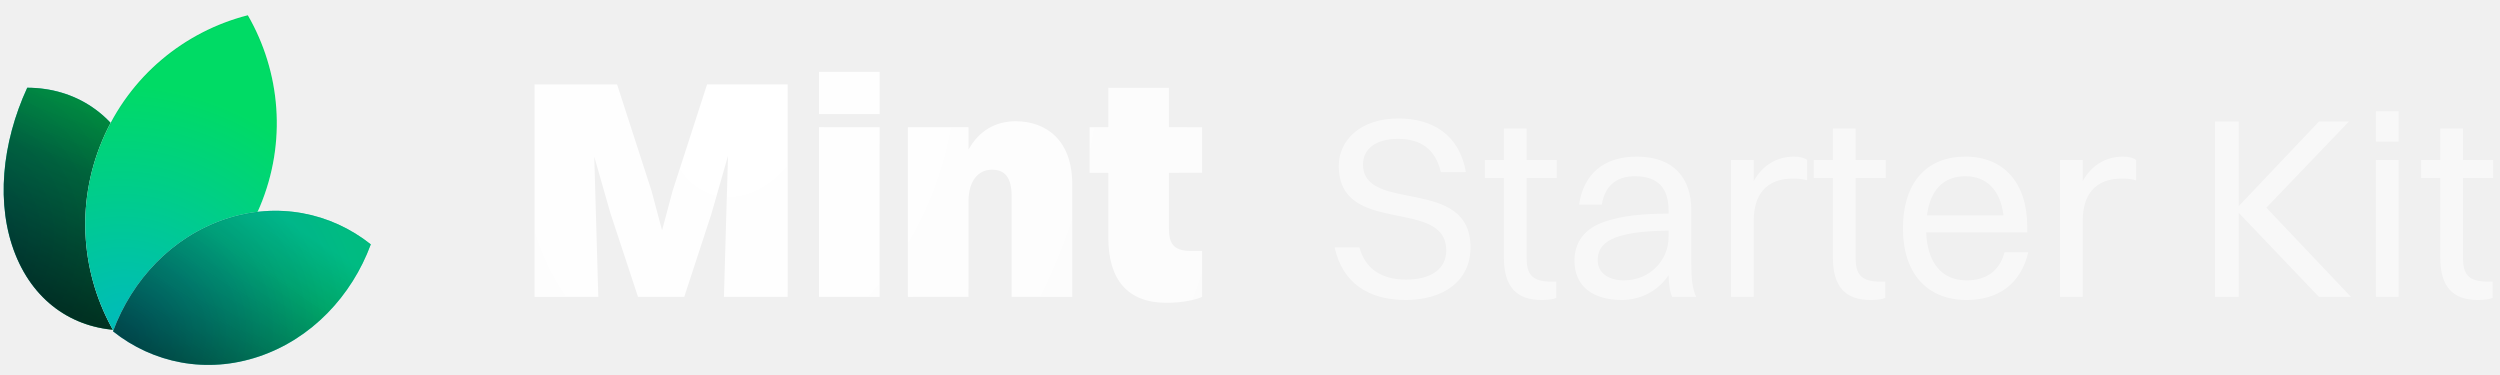
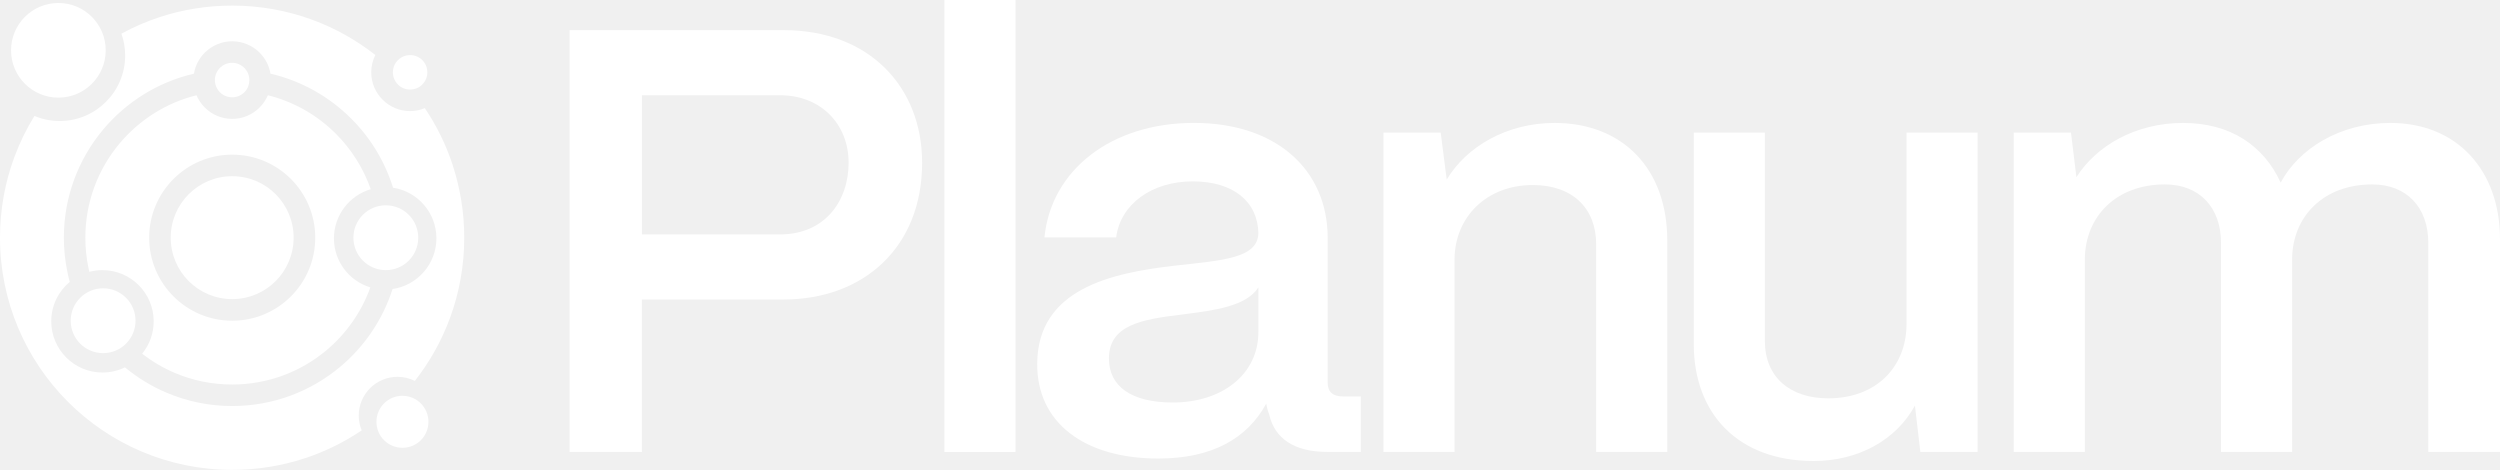
- <svg xmlns="http://www.w3.org/2000/svg" width="160" height="24" viewBox="0 0 160 24" fill="none">
-   <path d="M7.953 21.139C4.896 21.13 2.255 19.458 0.987 16.29C-0.28 13.121 0.109 9.163 1.744 5.615C4.801 5.624 7.442 7.296 8.71 10.465C9.977 13.633 9.588 17.591 7.953 21.139Z" fill="white" />
-   <path d="M7.953 21.139C4.896 21.13 2.255 19.458 0.987 16.29C-0.28 13.121 0.109 9.163 1.744 5.615C4.801 5.624 7.442 7.296 8.71 10.465C9.977 13.633 9.588 17.591 7.953 21.139Z" fill="url(#paint0_radial_115_109)" />
-   <path d="M7.953 21.139C4.896 21.13 2.255 19.458 0.987 16.29C-0.28 13.121 0.109 9.163 1.744 5.615C4.801 5.624 7.442 7.296 8.71 10.465C9.977 13.633 9.588 17.591 7.953 21.139Z" fill="black" fill-opacity="0.5" style="mix-blend-mode:hard-light" />
-   <path d="M7.953 21.139C4.896 21.13 2.255 19.458 0.987 16.29C-0.28 13.121 0.109 9.163 1.744 5.615C4.801 5.624 7.442 7.296 8.71 10.465C9.977 13.633 9.588 17.591 7.953 21.139Z" fill="url(#paint1_linear_115_109)" fill-opacity="0.5" style="mix-blend-mode:hard-light" />
-   <path d="M7.935 21.111C4.897 21.096 2.274 19.431 1.013 16.279C-0.248 13.124 0.136 9.182 1.762 5.643C4.8 5.659 7.423 7.324 8.684 10.476C9.945 13.63 9.561 17.572 7.935 21.111Z" stroke="url(#paint2_linear_115_109)" stroke-opacity="0.05" stroke-width="0.056" />
-   <path d="M7.31 21.257C11.354 20.221 14.884 17.375 16.628 13.236C18.373 9.097 17.945 4.587 15.86 0.976C11.816 2.012 8.287 4.858 6.542 8.998C4.797 13.137 5.225 17.646 7.31 21.257Z" fill="white" />
-   <path d="M7.31 21.257C11.354 20.221 14.884 17.375 16.628 13.236C18.373 9.097 17.945 4.587 15.86 0.976C11.816 2.012 8.287 4.858 6.542 8.998C4.797 13.137 5.225 17.646 7.31 21.257Z" fill="url(#paint3_radial_115_109)" />
-   <path d="M16.602 13.225C14.864 17.349 11.351 20.187 7.324 21.225C5.253 17.624 4.829 13.132 6.568 9.009C8.306 4.885 11.819 2.047 15.846 1.009C17.918 4.61 18.341 9.101 16.602 13.225Z" stroke="url(#paint4_linear_115_109)" stroke-opacity="0.05" stroke-width="0.056" />
-   <path d="M7.234 21.207C9.789 23.237 13.21 23.951 16.577 22.814C19.944 21.677 22.506 18.945 23.73 15.638C21.175 13.608 17.754 12.894 14.387 14.031C11.02 15.168 8.458 17.901 7.234 21.207Z" fill="white" />
-   <path d="M7.234 21.207C9.789 23.237 13.21 23.951 16.577 22.814C19.944 21.677 22.506 18.945 23.73 15.638C21.175 13.608 17.754 12.894 14.387 14.031C11.02 15.168 8.458 17.901 7.234 21.207Z" fill="url(#paint5_radial_115_109)" />
-   <path d="M7.234 21.207C9.789 23.237 13.21 23.951 16.577 22.814C19.944 21.677 22.506 18.945 23.73 15.638C21.175 13.608 17.754 12.894 14.387 14.031C11.02 15.168 8.458 17.901 7.234 21.207Z" fill="black" fill-opacity="0.2" style="mix-blend-mode:hard-light" />
-   <path d="M7.234 21.207C9.789 23.237 13.21 23.951 16.577 22.814C19.944 21.677 22.506 18.945 23.73 15.638C21.175 13.608 17.754 12.894 14.387 14.031C11.02 15.168 8.458 17.901 7.234 21.207Z" fill="url(#paint6_linear_115_109)" fill-opacity="0.5" style="mix-blend-mode:hard-light" />
-   <path d="M16.568 22.787C13.218 23.918 9.814 23.212 7.267 21.198C8.492 17.907 11.044 15.189 14.396 14.058C17.747 12.927 21.15 13.633 23.697 15.648C22.472 18.938 19.92 21.656 16.568 22.787Z" stroke="url(#paint7_linear_115_109)" stroke-opacity="0.05" stroke-width="0.056" />
-   <path d="M34.212 19V5.4H39.492L41.692 12.2L42.372 14.74L43.052 12.2L45.252 5.4H50.412V19H46.332L46.592 9.98L45.532 13.68L43.792 19H40.832L39.052 13.6L38.032 10.02L38.292 19H34.212ZM52.416 7.3V4.6H56.295V7.3H52.416ZM52.416 19V8.14H56.295V19H52.416ZM58.104 19V8.14H61.984V9.58C62.664 8.34 63.744 7.76 65.004 7.76C66.964 7.76 68.624 8.98 68.624 11.78V19H64.744V12.56C64.744 11.34 64.304 10.86 63.484 10.86C62.604 10.86 61.984 11.58 61.984 12.88V19H58.104ZM70.933 15.22V11.06H69.733V8.14H70.933V5.62H74.813V8.14H76.933V11.06H74.813V14.6C74.813 15.5 75.033 16.06 76.213 16.06H76.933V19C76.493 19.2 75.673 19.38 74.653 19.38C72.153 19.38 70.933 17.88 70.933 15.22Z" fill="url(#paint8_radial_115_109)" />
-   <path d="M87.232 10.519C87.232 13.687 94.112 11.229 94.112 15.832C94.112 17.994 92.364 19.198 89.971 19.198C87.562 19.198 85.912 18.093 85.417 15.832H87.001C87.364 17.169 88.371 17.895 89.987 17.895C91.671 17.895 92.561 17.152 92.561 16.03C92.561 12.598 85.681 15.155 85.681 10.618C85.681 9.001 87.034 7.582 89.509 7.582C91.671 7.582 93.403 8.621 93.816 11.014H92.215C91.868 9.529 90.912 8.886 89.476 8.886C88.057 8.886 87.232 9.529 87.232 10.519ZM96.25 16.476V11.393H95.029V10.239H96.25V8.226H97.702V10.239H99.632V11.393H97.702V16.476C97.702 17.532 98.015 18.026 99.302 18.026H99.599V19.066C99.434 19.148 99.071 19.198 98.659 19.198C97.025 19.198 96.25 18.323 96.25 16.476ZM102.516 13.093H101.064C101.345 11.162 102.615 10.024 104.76 10.024C107.103 10.024 108.242 11.393 108.242 13.44V16.888C108.242 17.895 108.324 18.521 108.555 19H107.021C106.856 18.654 106.806 18.142 106.79 17.614C106.047 18.72 104.859 19.198 103.803 19.198C101.988 19.198 100.767 18.357 100.767 16.69C100.767 15.486 101.427 14.611 102.714 14.182C103.902 13.786 105.107 13.687 106.79 13.671V13.473C106.79 12.053 106.13 11.278 104.628 11.278C103.374 11.278 102.698 11.971 102.516 13.093ZM102.252 16.657C102.252 17.465 102.929 17.944 103.952 17.944C105.569 17.944 106.79 16.674 106.79 15.172V14.759C103.061 14.793 102.252 15.585 102.252 16.657ZM110.787 19V10.239H112.239V11.591C112.833 10.519 113.774 10.024 114.83 10.024C115.176 10.024 115.49 10.107 115.655 10.239V11.542C115.407 11.46 115.094 11.427 114.747 11.427C112.998 11.427 112.239 12.515 112.239 14.1V19H110.787ZM117.305 16.476V11.393H116.084V10.239H117.305V8.226H118.757V10.239H120.688V11.393H118.757V16.476C118.757 17.532 119.071 18.026 120.358 18.026H120.655V19.066C120.49 19.148 120.127 19.198 119.714 19.198C118.081 19.198 117.305 18.323 117.305 16.476ZM129.809 16.145C129.33 18.192 127.862 19.198 125.865 19.198C123.324 19.198 121.79 17.482 121.79 14.627C121.79 11.658 123.324 10.024 125.783 10.024C128.258 10.024 129.743 11.723 129.743 14.512V14.875H123.275C123.357 16.838 124.281 17.944 125.865 17.944C127.103 17.944 127.977 17.35 128.291 16.145H129.809ZM125.783 11.278C124.38 11.278 123.539 12.152 123.324 13.786H128.225C128.027 12.169 127.152 11.278 125.783 11.278ZM131.843 19V10.239H133.295V11.591C133.889 10.519 134.829 10.024 135.885 10.024C136.232 10.024 136.545 10.107 136.71 10.239V11.542C136.463 11.46 136.149 11.427 135.803 11.427C134.054 11.427 133.295 12.515 133.295 14.1V19H131.843ZM141.763 19V7.78H143.281V13.192L148.413 7.78H150.327L145.047 13.291L150.459 19H148.413L143.281 13.621V19H141.763ZM152.06 9.067V7.12H153.512V9.067H152.06ZM152.06 19V10.239H153.512V19H152.06ZM156.178 16.476V11.393H154.957V10.239H156.178V8.226H157.63V10.239H159.56V11.393H157.63V16.476C157.63 17.532 157.943 18.026 159.23 18.026H159.527V19.066C159.362 19.148 158.999 19.198 158.587 19.198C156.953 19.198 156.178 18.323 156.178 16.476Z" fill="white" fill-opacity="0.55" />
-   <defs>
-     <radialGradient id="paint0_radial_115_109" cx="0" cy="0" r="1" gradientUnits="userSpaceOnUse" gradientTransform="translate(-3.00503 15.023) rotate(-10.029) scale(17.9572 17.784)">
-       <stop stop-color="#00B0BB" />
-       <stop offset="1" stop-color="#00DB65" />
-     </radialGradient>
-     <linearGradient id="paint1_linear_115_109" x1="7.39" y1="4.813" x2="1.63" y2="18.689" gradientUnits="userSpaceOnUse">
-       <stop stop-color="#18E299" />
-       <stop offset="1" />
-     </linearGradient>
-     <linearGradient id="paint2_linear_115_109" x1="7.948" y1="8.016" x2="1.761" y2="18.746" gradientUnits="userSpaceOnUse">
-       <stop />
-       <stop offset="1" stop-opacity="0" />
-     </linearGradient>
-     <radialGradient id="paint3_radial_115_109" cx="0" cy="0" r="1" gradientUnits="userSpaceOnUse" gradientTransform="translate(8.11404 20.8822) rotate(-75.7542) scale(21.6246 23.7772)">
-       <stop stop-color="#00BBBB" />
-       <stop offset="0.713" stop-color="#00DB65" />
-     </radialGradient>
-     <linearGradient id="paint4_linear_115_109" x1="7.602" y1="5.871" x2="15.556" y2="16.372" gradientUnits="userSpaceOnUse">
-       <stop />
-       <stop offset="1" stop-opacity="0" />
-     </linearGradient>
-     <radialGradient id="paint5_radial_115_109" cx="0" cy="0" r="1" gradientUnits="userSpaceOnUse" gradientTransform="translate(7.84537 21.5181) rotate(-20.3525) scale(18.5603 17.32)">
-       <stop stop-color="#00B0BB" />
-       <stop offset="1" stop-color="#00DB65" />
-     </radialGradient>
-     <linearGradient id="paint6_linear_115_109" x1="16.808" y1="13.007" x2="10.041" y2="22.994" gradientUnits="userSpaceOnUse">
-       <stop stop-color="#00B1BC" />
-       <stop offset="1" />
-     </linearGradient>
-     <linearGradient id="paint7_linear_115_109" x1="16.808" y1="13.007" x2="14.169" y2="23.841" gradientUnits="userSpaceOnUse">
-       <stop />
-       <stop offset="1" stop-opacity="0" />
-     </linearGradient>
-     <radialGradient id="paint8_radial_115_109" cx="0" cy="0" r="1" gradientUnits="userSpaceOnUse" gradientTransform="translate(47.2781 7) rotate(19.0047) scale(67.5582 85.7506)">
-       <stop stop-color="white" />
-       <stop offset="1" stop-color="white" stop-opacity="0.5" />
-     </radialGradient>
-   </defs>
+ <svg xmlns="http://www.w3.org/2000/svg" version="1.1" id="Layer_1" x="0px" y="0px" viewBox="0 0 821.36 154.37" style="enable-background:new 0 0 821.36 154.37;" xml:space="preserve">
+   <style type="text/css">
+ 	.st0{fill:#FFFFFF;}
+ </style>
+   <g>
+     <path class="st0" d="M187.14,148.49V9.9h70.28c28.31,0,45.54,18.81,45.54,43.56c0,27.92-19.4,44.94-45.54,44.94h-46.53v50.09   h-23.76H187.14z M210.9,77.02h45.34c14.85,0,22.57-11.09,22.57-23.56s-8.91-22.17-22.57-22.17H210.9V77.02z" />
+     <path class="st0" d="M310.28,148.49V0h23.36v148.49H310.28L310.28,148.49z" />
+     <path class="st0" d="M340.77,119.38c0.2-24.55,24.55-29.7,44.94-32.07c15.84-1.78,27.52-2.38,27.72-10.69   c-0.2-10.3-8.12-17.03-21.58-17.03S368.09,67.11,366.71,78h-23.56c2.18-22.17,21.98-37.62,49.1-37.62s43.95,15.44,43.95,37.81   v47.52c0,2.97,1.58,4.55,5.15,4.55h5.74v18.21H436c-10.69,0-17.22-4.36-19.01-12.28c-0.4-0.99-0.79-2.38-0.99-3.56   c-6.14,11.29-17.62,18.02-35.44,18.02C356.41,150.65,340.57,138.97,340.77,119.38L340.77,119.38z M413.43,109.08V94.43   c-3.96,6.14-14.06,7.52-25.14,8.91c-13.07,1.58-23.96,3.37-23.96,14.45c0,9.11,7.33,14.45,20.99,14.45   C401.36,132.24,413.43,123.13,413.43,109.08z" />
+     <path class="st0" d="M454.52,148.49V43.56h18.81L475.31,59c6.53-10.89,19.8-18.61,35.44-18.61c22.37,0,37.02,15.05,37.02,38.61   v69.49h-23.36v-68.3c0-11.68-7.72-19.4-20.79-19.4c-15.24,0-25.54,10.49-25.74,24.15v63.55H454.52L454.52,148.49z" />
+     <path class="st0" d="M556.48,113.05V43.56h23.36v68.5c0,11.88,8.32,18.81,20.79,18.81c16.04,0,25.54-10.49,25.74-23.96V43.56h23.36   v104.93h-18.81l-1.78-15.24c-6.14,11.29-18.61,18.21-33.26,18.21C570.93,151.46,556.48,135.82,556.48,113.05L556.48,113.05z" />
+     <path class="st0" d="M661.6,148.49V43.56h18.81l1.78,14.65c6.53-10.29,19.4-17.82,35.04-17.82s26.53,7.52,32.07,19.6   c5.94-11.09,19.4-19.6,36.03-19.6c21.98,0,36.03,15.64,36.03,38.21v69.89H797.8v-68.7c0-11.68-7.13-19.2-18.41-19.2   c-16.04,0-26.13,10.49-26.33,24.35v63.55H729.7v-68.7c0-11.68-7.13-19.2-18.41-19.2c-16.04,0-26.13,10.49-26.33,24.35v63.55   L661.6,148.49L661.6,148.49z" />
+     <path class="st0" d="M88.01,31.29c-0.65,1.52-1.57,2.87-2.72,4.02c-2.3,2.32-5.49,3.75-9.01,3.75s-6.69-1.43-9-3.73   c-1.15-1.15-2.08-2.52-2.73-4.04c-10.05,2.51-18.86,8.18-25.3,15.88c-6.99,8.36-11.21,19.15-11.21,30.92c0,3.45,0.36,6.8,1.03,9.99   c0.09,0.41,0.18,0.82,0.28,1.23c1.38-0.36,2.82-0.56,4.31-0.56c9.29,0,16.83,7.53,16.83,16.83c0,4.03-1.42,7.73-3.78,10.63   c3.29,2.56,6.92,4.71,10.81,6.35c5.75,2.43,12.09,3.77,18.76,3.77c11.77,0,22.55-4.21,30.92-11.21c6.5-5.44,11.55-12.56,14.47-20.7   c-6.92-2.09-11.96-8.51-11.96-16.11s5.11-14.11,12.1-16.15c-2.42-6.91-6.36-13.11-11.43-18.18C104.31,37.9,96.62,33.43,88,31.29   L88.01,31.29z M95.58,97.38c-4.94,4.94-11.76,7.99-19.29,7.99S61.93,102.32,57,97.38c-4.94-4.94-7.99-11.76-7.99-19.29   S52.06,63.74,57,58.8s11.76-7.99,19.29-7.99s14.35,3.05,19.29,7.99s7.99,11.76,7.99,19.29S100.52,92.45,95.58,97.38L95.58,97.38z" />
+     <path class="st0" d="M132.22,130.03c-2.36,0-4.5,0.96-6.04,2.5c-1.54,1.54-2.5,3.68-2.5,6.04c0,2.22,0.88,4.52,2.5,6.05   c1.54,1.54,3.68,2.5,6.04,2.5c2.36,0,4.51-0.95,6.05-2.49c1.53-1.54,2.49-3.69,2.49-6.05c0-2.36-0.96-4.5-2.5-6.04   c-1.53-1.55-3.68-2.5-6.05-2.5L132.22,130.03z" />
+     <path class="st0" d="M76.28,31.97c1.56,0,2.98-0.63,4-1.66c1.18-1.17,1.59-2.47,1.65-4c0-1.49-0.57-2.85-1.58-3.94   c-1.1-1.09-2.52-1.73-4.08-1.73s-2.85,0.57-3.94,1.58c-1.09,1.1-1.73,2.52-1.73,4.08s0.64,2.99,1.65,4.01   c1.02,1.02,2.44,1.65,4.01,1.65L76.28,31.97z" />
+     <path class="st0" d="M76.28,57.89c-5.58,0-10.63,2.26-14.28,5.91c-3.66,3.66-5.91,8.7-5.91,14.28S58.35,88.71,62,92.36   c3.66,3.66,8.71,5.91,14.28,5.91s10.63-2.26,14.28-5.91c3.66-3.66,5.91-8.71,5.91-14.28s-2.26-10.63-5.91-14.28   C86.9,60.14,81.86,57.89,76.28,57.89z" />
+     <path class="st0" d="M134.73,29.42c1.47,0,2.99-0.58,4.01-1.66c1.02-1.02,1.66-2.44,1.66-4s-0.63-2.99-1.65-4.01   c-1.02-1.02-2.45-1.65-4.01-1.65s-2.98,0.64-4,1.66c-1.03,1.02-1.66,2.44-1.66,4.01s0.64,2.98,1.66,4c1.01,1.03,2.43,1.66,4,1.66   L134.73,29.42z" />
+     <path class="st0" d="M148.76,54.31c-2.2-6.72-5.31-13.03-9.19-18.78c-1.49,0.62-3.14,0.97-4.86,0.97c-3.5,0-6.69-1.43-9-3.74   c-2.31-2.29-3.74-5.48-3.74-9c0-2.04,0.48-3.98,1.35-5.69c-6.19-4.86-13.14-8.78-20.66-11.55c-8.21-3.03-17.1-4.68-26.39-4.68   c-8.31,0-16.32,1.33-23.78,3.77c-4.39,1.44-8.6,3.27-12.6,5.45c0.8,2.25,1.23,4.66,1.23,7.18c0,11.88-9.63,21.52-21.52,21.52   c-2.94,0-5.74-0.59-8.29-1.66c-2.64,4.27-4.87,8.83-6.63,13.61C1.65,59.92,0,68.81,0,78.1c0,21.06,8.54,40.13,22.34,53.93   c13.8,13.8,32.87,22.34,53.93,22.34c8.31,0,16.31-1.33,23.78-3.78c6.72-2.2,13.03-5.31,18.78-9.19l0,0   c-0.62-1.5-0.97-3.14-0.97-4.86c0-3.52,1.43-6.71,3.73-9.01c2.3-2.3,5.5-3.73,9.01-3.73c2.04,0,3.98,0.49,5.69,1.35   c4.86-6.19,8.78-13.15,11.55-20.67c3.03-8.21,4.68-17.1,4.68-26.39c0-8.31-1.33-16.31-3.78-23.78L148.76,54.31z M128.97,94.96   c-3.23,10.1-9.29,18.94-17.23,25.58c-9.6,8.03-21.97,12.86-35.45,12.86c-7.6,0-14.87-1.55-21.5-4.35c-5-2.11-9.62-4.95-13.74-8.36   c-2.23,1.09-4.73,1.7-7.38,1.7c-9.29,0-16.83-7.53-16.83-16.83c0-5.21,2.37-9.86,6.08-12.95c-0.28-1.03-0.54-2.06-0.75-3.11   c-0.78-3.72-1.19-7.54-1.19-11.43c0-13.48,4.84-25.85,12.86-35.45c7.57-9.06,17.98-15.65,29.88-18.42   c0.44-2.68,1.73-5.07,3.56-6.91l0.23-0.21c2.29-2.18,5.38-3.52,8.78-3.52s6.71,1.43,9.01,3.73l0.21,0.23   c1.72,1.8,2.92,4.11,3.35,6.68c10.21,2.37,19.35,7.59,26.54,14.78c6.27,6.25,11.04,14.02,13.73,22.69   c8.07,1.24,14.25,8.21,14.25,16.63s-6.26,15.48-14.4,16.65L128.97,94.96z" />
+     <circle class="st0" cx="19.18" cy="16.53" r="15.55" />
+     <circle class="st0" cx="126.76" cy="78.1" r="10.65" />
+     <circle class="st0" cx="33.88" cy="105.37" r="10.65" />
+   </g>
</svg>
